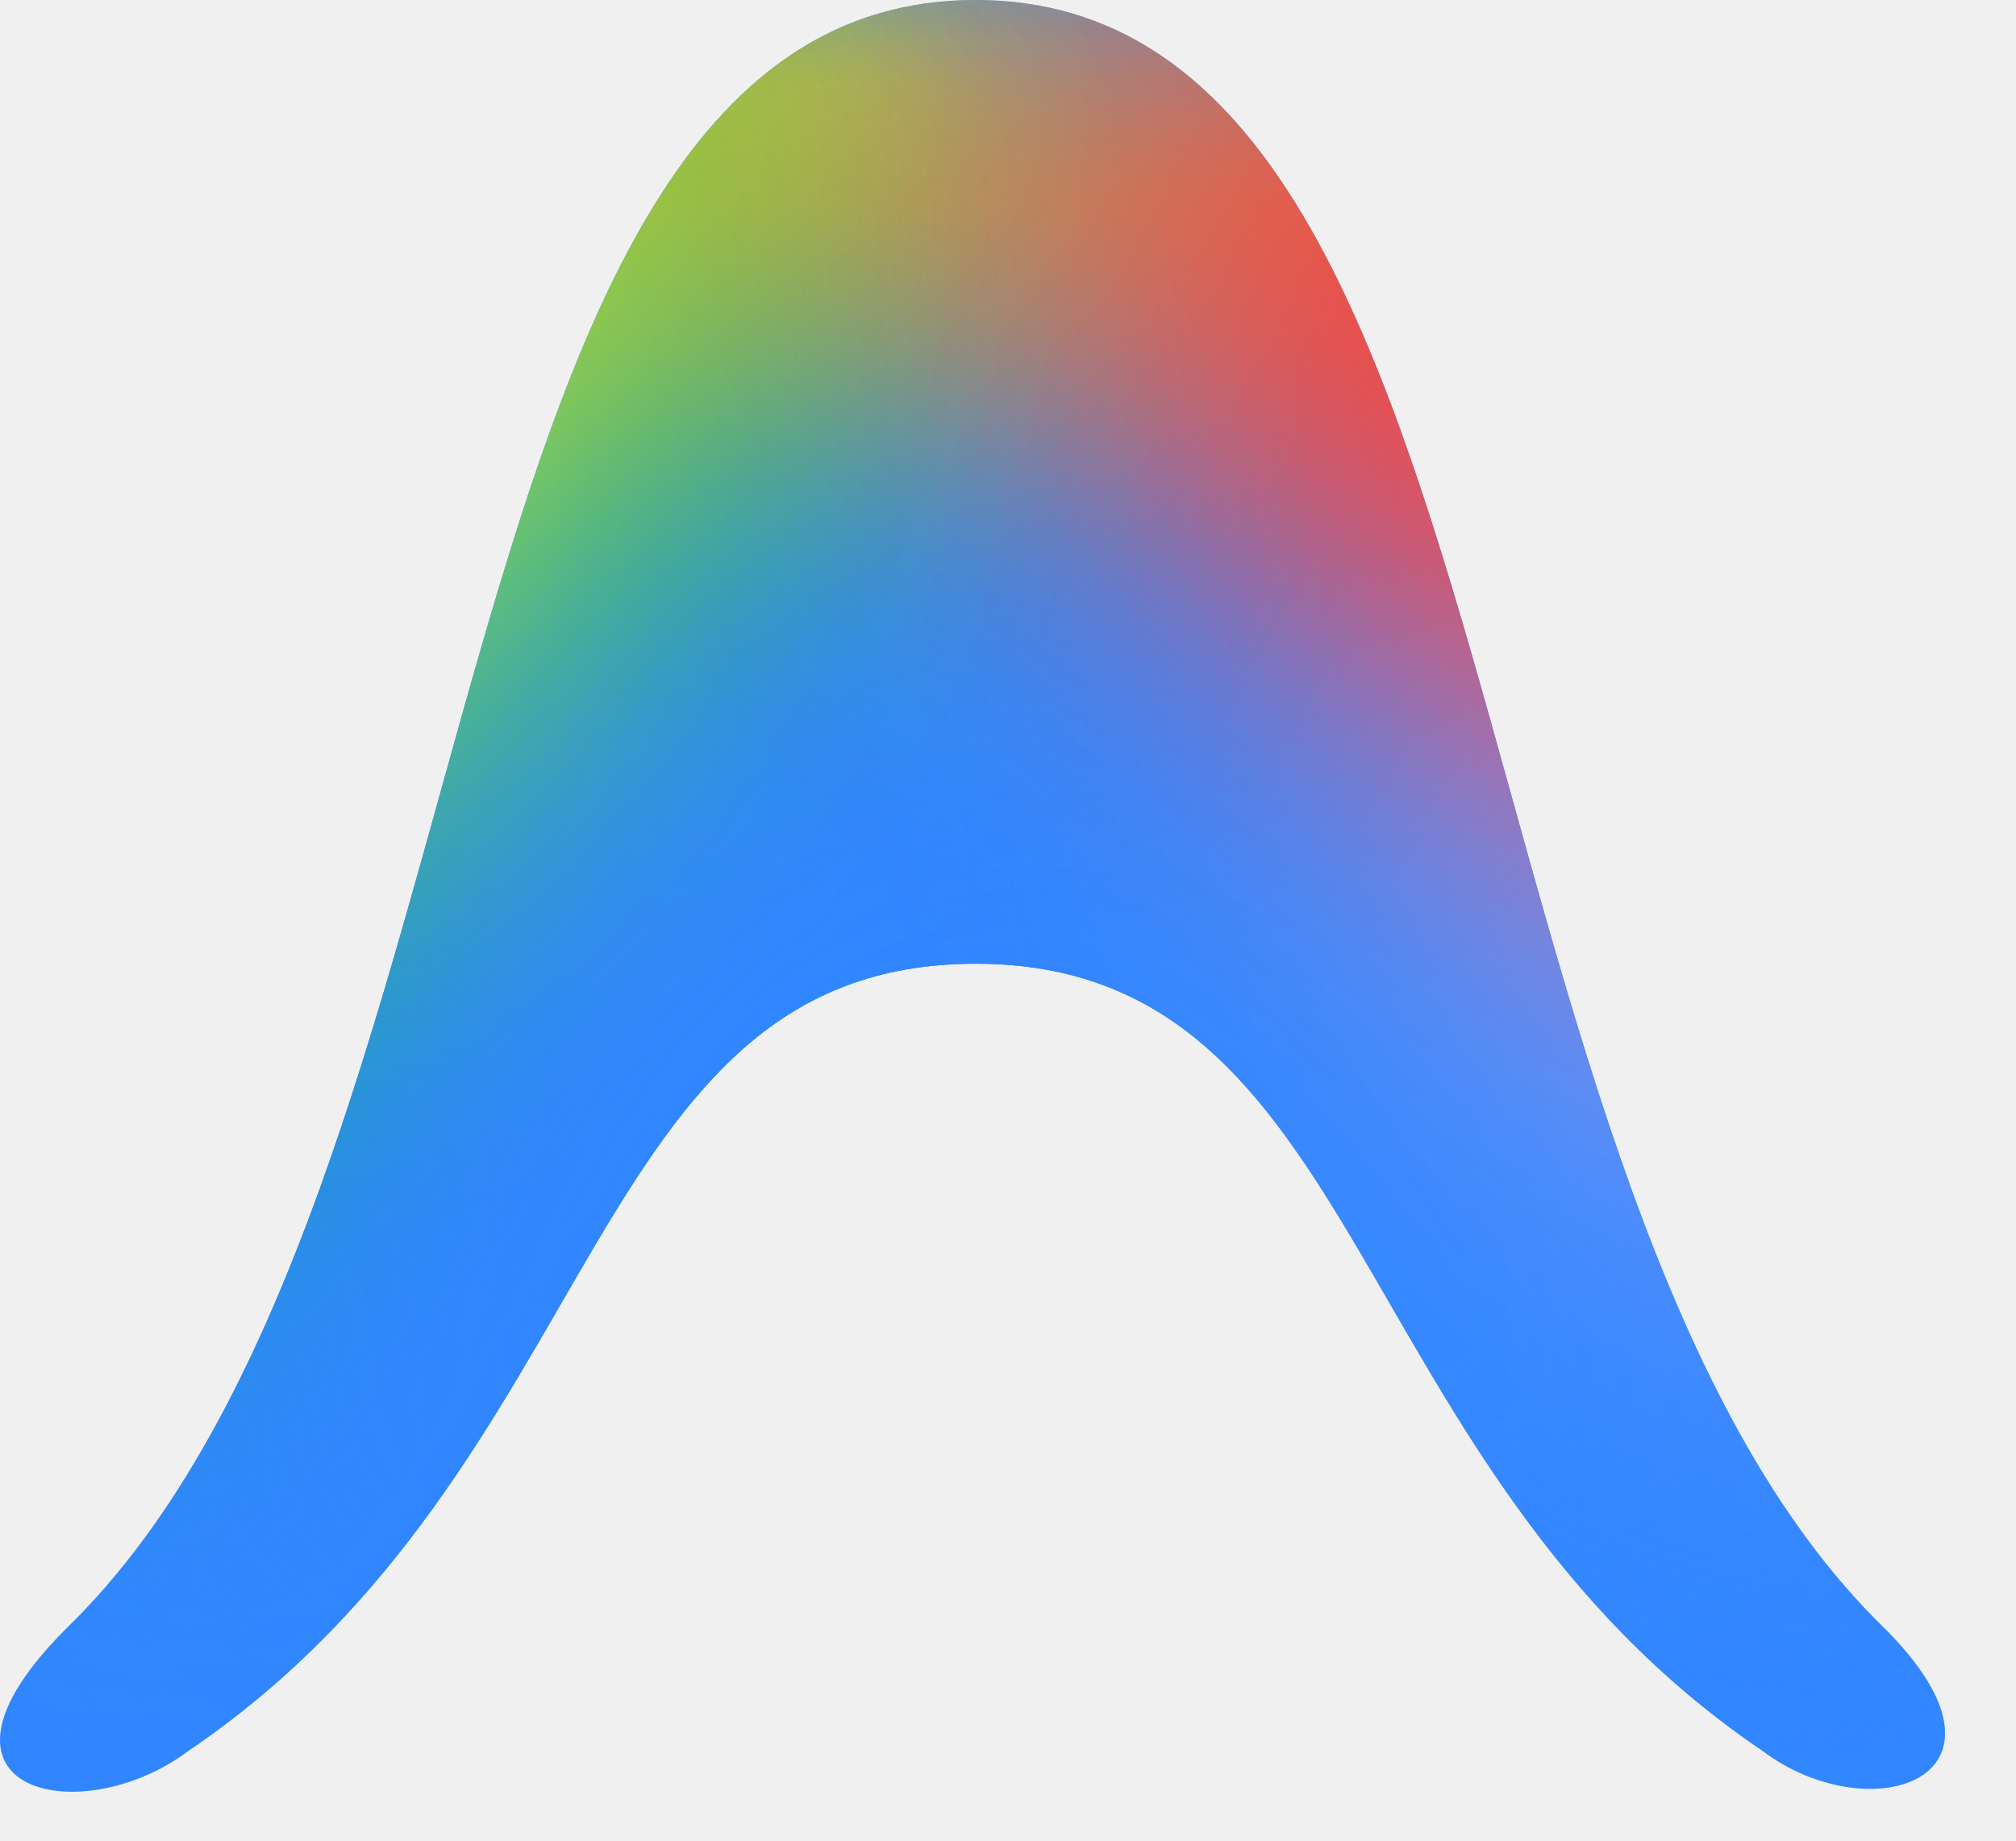
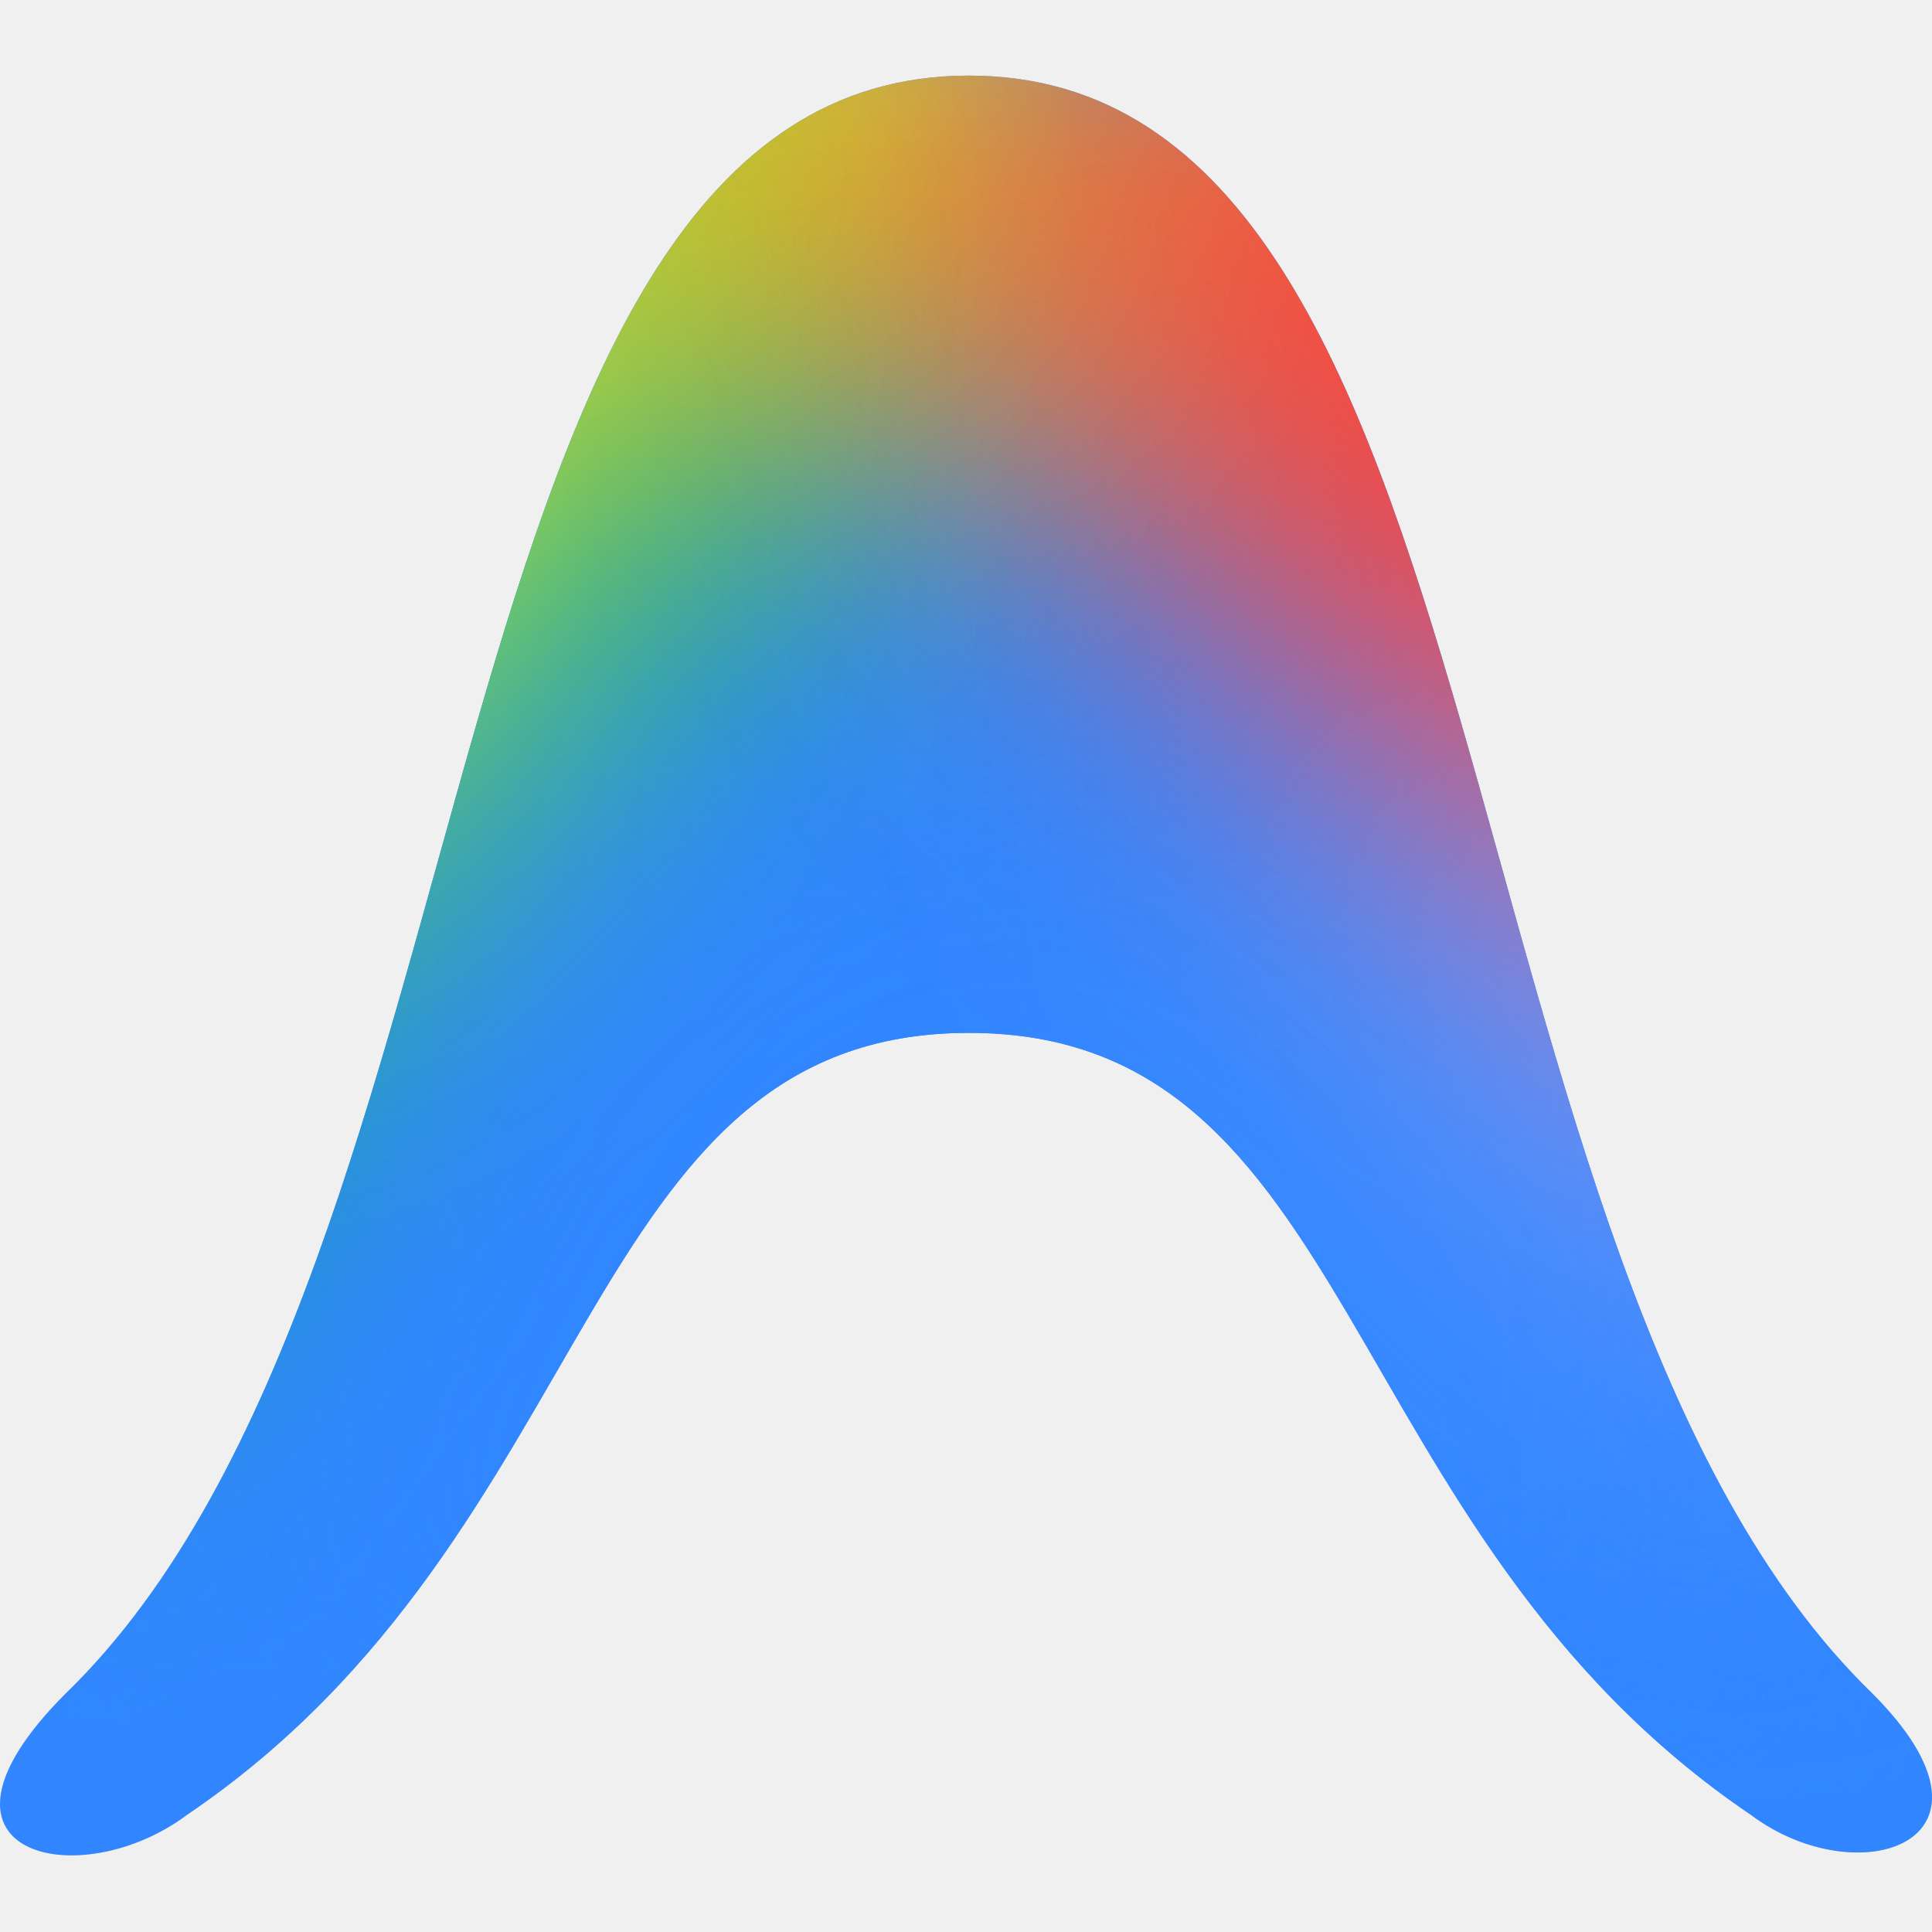
- <svg xmlns="http://www.w3.org/2000/svg" width="23" height="21" viewBox="0 0 23 21" fill="none">
-   <path d="M20.111 19.977C21.35 20.906 23.208 20.287 21.505 18.583C16.394 13.628 17.478 0 11.129 0C4.78 0 5.864 13.628 0.753 18.583C-1.105 20.442 0.908 20.906 2.147 19.977C6.948 16.725 6.638 10.995 11.129 10.995C15.62 10.995 15.31 16.725 20.111 19.977Z" fill="#3186FF" />
-   <mask id="mask0_270_395" style="mask-type:alpha" maskUnits="userSpaceOnUse" x="0" y="0" width="23" height="21">
-     <path d="M20.111 19.977C21.35 20.906 23.208 20.287 21.505 18.583C16.394 13.628 17.478 0 11.129 0C4.78 0 5.864 13.628 0.753 18.583C-1.105 20.442 0.908 20.906 2.147 19.977C6.948 16.725 6.638 10.995 11.129 10.995C15.62 10.995 15.31 16.725 20.111 19.977Z" fill="black" />
-   </mask>
-   <g mask="url(#mask0_270_395)">
-     <g filter="url(#filter0_f_270_395)">
-       <path d="M-0.941 -4.615C-1.318 -1.295 1.543 1.755 5.449 2.199C9.354 2.642 12.826 0.31 13.203 -3.01C13.58 -6.329 10.719 -9.38 6.813 -9.823C2.908 -10.267 -0.564 -7.935 -0.941 -4.615Z" fill="#FFE432" />
-     </g>
-     <g filter="url(#filter1_f_270_395)">
-       <path d="M14.117 6.238C15.096 10.452 19.38 13.056 23.686 12.056C27.992 11.056 30.689 6.83 29.71 2.617C28.732 -1.596 24.448 -4.201 20.142 -3.201C15.836 -2.201 13.139 2.025 14.117 6.238Z" fill="#FC413D" />
-     </g>
-     <g filter="url(#filter2_f_270_395)">
-       <path d="M-11.504 9.065C-10.268 13.413 -4.699 15.639 0.934 14.037C6.567 12.435 10.131 7.612 8.894 3.264C7.658 -1.084 2.089 -3.311 -3.544 -1.709C-9.177 -0.107 -12.741 4.717 -11.504 9.065Z" fill="#00B95C" />
-     </g>
-     <g filter="url(#filter3_f_270_395)">
-       <path d="M-11.504 9.065C-10.268 13.413 -4.699 15.639 0.934 14.037C6.567 12.435 10.131 7.612 8.894 3.264C7.658 -1.084 2.089 -3.311 -3.544 -1.709C-9.177 -0.107 -12.741 4.717 -11.504 9.065Z" fill="#00B95C" />
-     </g>
-     <g filter="url(#filter4_f_270_395)">
-       <path d="M-7.035 12.669C-3.935 15.835 1.404 15.635 4.889 12.223C8.375 8.81 8.687 3.477 5.588 0.311C2.488 -2.855 -2.85 -2.655 -6.336 0.757C-9.822 4.17 -10.134 9.503 -7.035 12.669Z" fill="#00B95C" />
-     </g>
-     <g filter="url(#filter5_f_270_395)">
-       <path d="M9.183 24.609C10.145 28.754 14.161 31.362 18.151 30.435C22.142 29.508 24.597 25.397 23.634 21.253C22.672 17.109 18.657 14.5 14.666 15.427C10.675 16.354 8.22 20.465 9.183 24.609Z" fill="#3186FF" />
-     </g>
-     <g filter="url(#filter6_f_270_395)">
-       <path d="M2.378 -8.492C0.363 -4.003 2.568 1.36 7.304 3.486C12.039 5.612 17.512 3.696 19.528 -0.794C21.543 -5.284 19.338 -10.647 14.603 -12.773C9.867 -14.899 4.394 -12.982 2.378 -8.492Z" fill="#FBBC04" />
-     </g>
-     <g filter="url(#filter7_f_270_395)">
-       <path d="M-3.021 34.844C-7.9 32.929 0.439 17.169 2.512 11.887C4.586 6.605 10.222 3.876 15.102 5.791C19.981 7.707 25.765 18.257 23.691 23.539C21.617 28.821 1.859 36.759 -3.021 34.844Z" fill="#3186FF" />
-     </g>
-     <g filter="url(#filter8_f_270_395)">
-       <path d="M26.545 15.229C25.238 16.753 21.829 15.976 18.93 13.492C16.032 11.008 14.741 7.759 16.047 6.234C17.353 4.71 20.762 5.487 23.661 7.971C26.56 10.454 27.851 13.704 26.545 15.229Z" fill="#749BFF" />
-     </g>
-     <g filter="url(#filter9_f_270_395)">
-       <path d="M16.793 7.468C22.166 11.102 28.353 11.341 30.612 8.001C32.872 4.662 30.348 -0.992 24.975 -4.627C19.602 -8.261 13.415 -8.5 11.156 -5.16C8.897 -1.82 11.421 3.834 16.793 7.468Z" fill="#FC413D" />
-     </g>
-     <g filter="url(#filter10_f_270_395)">
-       <path d="M-0.846 1.557C-2.177 4.768 -1.743 7.998 0.125 8.772C1.992 9.547 4.585 7.571 5.916 4.36C7.247 1.149 6.812 -2.081 4.945 -2.855C3.078 -3.63 0.485 -1.654 -0.846 1.557Z" fill="#FFEE48" />
+ <svg xmlns="http://www.w3.org/2000/svg" width="23" height="23" fill="none" viewBox="0 0 23 23">
+   <g clip-path="url(#a)">
+     <path fill="#3186ff" d="M20.845 21.606c1.284.963 3.21.321 1.445-1.445C16.993 15.026 18.116.9 11.535.9 4.955.9 6.078 15.025.781 20.162c-1.926 1.926.16 2.407 1.444 1.444 4.976-3.37 4.655-9.31 9.31-9.31s4.334 5.94 9.31 9.31" />
+     <mask id="b" width="23" height="23" x="0" y="0" maskUnits="userSpaceOnUse" style="mask-type:alpha">
+       <path fill="#000" d="M20.845 21.606c1.284.963 3.21.321 1.445-1.445C16.993 15.026 18.116.9 11.535.9 4.955.9 6.078 15.025.781 20.162c-1.926 1.926.16 2.407 1.444 1.444 4.976-3.37 4.655-9.31 9.31-9.31s4.334 5.94 9.31 9.31" />
+     </mask>
+     <g mask="url(#b)">
+       <g filter="url(#c)">
+         <path fill="#ffe432" d="M-.975-3.884C-1.366-.443 1.599 2.72 5.647 3.18c4.049.46 7.647-1.958 8.038-5.399.39-3.44-2.575-6.602-6.623-7.062S-.585-7.324-.975-3.884" />
+       </g>
+       <g filter="url(#d)">
+         <path fill="#fc413d" d="M14.633 7.366c1.014 4.367 5.454 7.067 9.917 6.03s7.259-5.417 6.244-9.784c-1.014-4.367-5.454-7.067-9.917-6.03s-7.259 5.417-6.244 9.784" />
+       </g>
+       <g filter="url(#e)">
+         <path fill="#00b95c" d="M-11.924 10.295c1.281 4.507 7.053 6.815 12.892 5.155S10.5 8.79 9.218 4.283C7.938-.224 2.166-2.531-3.672-.871c-5.839 1.66-9.533 6.66-8.251 11.166" />
+       </g>
+       <g filter="url(#f)">
+         <path fill="#00b95c" d="M-11.924 10.295c1.281 4.507 7.053 6.815 12.892 5.155S10.5 8.79 9.218 4.283C7.938-.224 2.166-2.531-3.672-.871c-5.839 1.66-9.533 6.66-8.251 11.166" />
+       </g>
+       <g filter="url(#g)">
+         <path fill="#00b95c" d="M-7.291 14.03c3.213 3.283 8.746 3.075 12.359-.462s3.937-9.064.724-12.346-8.746-3.074-12.36.463c-3.612 3.537-3.936 9.064-.723 12.346" />
+       </g>
+       <g filter="url(#h)">
+         <path fill="#3186ff" d="M9.517 26.408c.998 4.295 5.16 6.999 9.296 6.038 4.137-.96 6.681-5.222 5.684-9.517-.998-4.296-5.16-7-9.296-6.038-4.137.96-6.681 5.221-5.684 9.517" />
+       </g>
+       <g filter="url(#i)">
+         <path fill="#fbbc04" d="M2.465-7.902C.376-3.248 2.662 2.311 7.57 4.514s10.581.217 12.67-4.436c2.09-4.654-.196-10.213-5.104-12.416s-10.582-.218-12.67 4.436" />
+       </g>
+       <g filter="url(#j)">
+         <path fill="#3186ff" d="M-3.131 37.016C-8.19 35.03.454 18.696 2.604 13.22c2.149-5.475 7.991-8.303 13.049-6.318s11.051 12.92 8.902 18.396C22.405 30.773 1.926 39-3.13 37.016" />
+       </g>
+       <g filter="url(#k)">
+         <path fill="#749bff" d="M27.513 16.685c-1.354 1.58-4.887.774-7.892-1.8-3.004-2.575-4.343-5.943-2.989-7.523s4.888-.774 7.892 1.8 4.343 5.942 2.99 7.523" />
+       </g>
+       <g filter="url(#l)">
+         <path fill="#fc413d" d="M17.406 8.64c5.57 3.768 11.982 4.015 14.324.553s-.275-9.322-5.843-13.089c-5.57-3.767-11.982-4.014-14.324-.552-2.342 3.461.275 9.322 5.843 13.089" />
+       </g>
+       <g filter="url(#m)">
+         <path fill="#ffee48" d="M-.877 2.514c-1.38 3.328-.929 6.677 1.006 7.479S4.752 8.748 6.132 5.42s.93-6.677-1.006-7.48C3.19-2.861.503-.813-.877 2.515" />
+       </g>
    </g>
  </g>
  <defs>
-     <filter id="filter0_f_270_395" x="-3.04" y="-11.943" width="18.342" height="16.261" filterUnits="userSpaceOnUse" color-interpolation-filters="sRGB">
+     <filter id="c" width="19.011" height="16.855" x="-3.151" y="-11.479" color-interpolation-filters="sRGB" filterUnits="userSpaceOnUse">
      <feFlood flood-opacity="0" result="BackgroundImageFix" />
-       <feBlend mode="normal" in="SourceGraphic" in2="BackgroundImageFix" result="shape" />
-       <feGaussianBlur stdDeviation="1.033" result="effect1_foregroundBlur_270_395" />
+       <feBlend in="SourceGraphic" in2="BackgroundImageFix" result="shape" />
+       <feGaussianBlur result="effect1_foregroundBlur_283_394" stdDeviation="1.07" />
    </filter>
-     <filter id="filter1_f_270_395" x="3.931" y="-13.401" width="35.966" height="35.657" filterUnits="userSpaceOnUse" color-interpolation-filters="sRGB">
+     <filter id="d" width="37.279" height="36.958" x="4.074" y="-12.99" color-interpolation-filters="sRGB" filterUnits="userSpaceOnUse">
      <feFlood flood-opacity="0" result="BackgroundImageFix" />
-       <feBlend mode="normal" in="SourceGraphic" in2="BackgroundImageFix" result="shape" />
-       <feGaussianBlur stdDeviation="4.993" result="effect1_foregroundBlur_270_395" />
+       <feBlend in="SourceGraphic" in2="BackgroundImageFix" result="shape" />
+       <feGaussianBlur result="effect1_foregroundBlur_283_394" stdDeviation="5.175" />
    </filter>
-     <filter id="filter2_f_270_395" x="-20.239" y="-10.717" width="37.867" height="33.763" filterUnits="userSpaceOnUse" color-interpolation-filters="sRGB">
+     <filter id="e" width="39.249" height="34.996" x="-20.977" y="-10.209" color-interpolation-filters="sRGB" filterUnits="userSpaceOnUse">
      <feFlood flood-opacity="0" result="BackgroundImageFix" />
-       <feBlend mode="normal" in="SourceGraphic" in2="BackgroundImageFix" result="shape" />
-       <feGaussianBlur stdDeviation="4.245" result="effect1_foregroundBlur_270_395" />
+       <feBlend in="SourceGraphic" in2="BackgroundImageFix" result="shape" />
+       <feGaussianBlur result="effect1_foregroundBlur_283_394" stdDeviation="4.399" />
    </filter>
-     <filter id="filter3_f_270_395" x="-20.239" y="-10.717" width="37.867" height="33.763" filterUnits="userSpaceOnUse" color-interpolation-filters="sRGB">
+     <filter id="f" width="39.249" height="34.996" x="-20.977" y="-10.209" color-interpolation-filters="sRGB" filterUnits="userSpaceOnUse">
      <feFlood flood-opacity="0" result="BackgroundImageFix" />
-       <feBlend mode="normal" in="SourceGraphic" in2="BackgroundImageFix" result="shape" />
-       <feGaussianBlur stdDeviation="4.245" result="effect1_foregroundBlur_270_395" />
+       <feBlend in="SourceGraphic" in2="BackgroundImageFix" result="shape" />
+       <feGaussianBlur result="effect1_foregroundBlur_283_394" stdDeviation="4.399" />
    </filter>
-     <filter id="filter4_f_270_395" x="-17.659" y="-10.428" width="33.87" height="33.836" filterUnits="userSpaceOnUse" color-interpolation-filters="sRGB">
+     <filter id="g" width="35.106" height="35.071" x="-18.303" y="-9.909" color-interpolation-filters="sRGB" filterUnits="userSpaceOnUse">
      <feFlood flood-opacity="0" result="BackgroundImageFix" />
-       <feBlend mode="normal" in="SourceGraphic" in2="BackgroundImageFix" result="shape" />
-       <feGaussianBlur stdDeviation="4.245" result="effect1_foregroundBlur_270_395" />
+       <feBlend in="SourceGraphic" in2="BackgroundImageFix" result="shape" />
+       <feGaussianBlur result="effect1_foregroundBlur_283_394" stdDeviation="4.399" />
    </filter>
-     <filter id="filter5_f_270_395" x="0.906" y="7.173" width="31.004" height="31.516" filterUnits="userSpaceOnUse" color-interpolation-filters="sRGB">
+     <filter id="h" width="32.135" height="32.666" x=".939" y="8.335" color-interpolation-filters="sRGB" filterUnits="userSpaceOnUse">
      <feFlood flood-opacity="0" result="BackgroundImageFix" />
-       <feBlend mode="normal" in="SourceGraphic" in2="BackgroundImageFix" result="shape" />
-       <feGaussianBlur stdDeviation="4.034" result="effect1_foregroundBlur_270_395" />
+       <feBlend in="SourceGraphic" in2="BackgroundImageFix" result="shape" />
+       <feGaussianBlur result="effect1_foregroundBlur_283_394" stdDeviation="4.181" />
    </filter>
-     <filter id="filter6_f_270_395" x="-5.679" y="-20.951" width="33.265" height="32.616" filterUnits="userSpaceOnUse" color-interpolation-filters="sRGB">
+     <filter id="i" width="34.479" height="33.806" x="-5.887" y="-20.815" color-interpolation-filters="sRGB" filterUnits="userSpaceOnUse">
      <feFlood flood-opacity="0" result="BackgroundImageFix" />
-       <feBlend mode="normal" in="SourceGraphic" in2="BackgroundImageFix" result="shape" />
-       <feGaussianBlur stdDeviation="3.656" result="effect1_foregroundBlur_270_395" />
+       <feBlend in="SourceGraphic" in2="BackgroundImageFix" result="shape" />
+       <feGaussianBlur result="effect1_foregroundBlur_283_394" stdDeviation="3.789" />
    </filter>
-     <filter id="filter7_f_270_395" x="-11.059" y="-1.35" width="41.712" height="43.015" filterUnits="userSpaceOnUse" color-interpolation-filters="sRGB">
+     <filter id="j" width="43.234" height="44.585" x="-11.462" y="-.499" color-interpolation-filters="sRGB" filterUnits="userSpaceOnUse">
      <feFlood flood-opacity="0" result="BackgroundImageFix" />
-       <feBlend mode="normal" in="SourceGraphic" in2="BackgroundImageFix" result="shape" />
-       <feGaussianBlur stdDeviation="3.265" result="effect1_foregroundBlur_270_395" />
+       <feBlend in="SourceGraphic" in2="BackgroundImageFix" result="shape" />
+       <feGaussianBlur result="effect1_foregroundBlur_283_394" stdDeviation="3.384" />
    </filter>
-     <filter id="filter8_f_270_395" x="9.695" y="-0.389" width="23.202" height="22.24" filterUnits="userSpaceOnUse" color-interpolation-filters="sRGB">
+     <filter id="k" width="24.049" height="23.052" x="10.048" y=".498" color-interpolation-filters="sRGB" filterUnits="userSpaceOnUse">
      <feFlood flood-opacity="0" result="BackgroundImageFix" />
-       <feBlend mode="normal" in="SourceGraphic" in2="BackgroundImageFix" result="shape" />
-       <feGaussianBlur stdDeviation="2.921" result="effect1_foregroundBlur_270_395" />
+       <feBlend in="SourceGraphic" in2="BackgroundImageFix" result="shape" />
+       <feGaussianBlur result="effect1_foregroundBlur_283_394" stdDeviation="3.028" />
    </filter>
-     <filter id="filter9_f_270_395" x="5.394" y="-12.451" width="30.982" height="27.744" filterUnits="userSpaceOnUse" color-interpolation-filters="sRGB">
+     <filter id="l" width="32.112" height="28.757" x="5.59" y="-12.006" color-interpolation-filters="sRGB" filterUnits="userSpaceOnUse">
      <feFlood flood-opacity="0" result="BackgroundImageFix" />
-       <feBlend mode="normal" in="SourceGraphic" in2="BackgroundImageFix" result="shape" />
-       <feGaussianBlur stdDeviation="2.467" result="effect1_foregroundBlur_270_395" />
+       <feBlend in="SourceGraphic" in2="BackgroundImageFix" result="shape" />
+       <feGaussianBlur result="effect1_foregroundBlur_283_394" stdDeviation="2.557" />
    </filter>
-     <filter id="filter10_f_270_395" x="-7.725" y="-9.131" width="20.52" height="24.179" filterUnits="userSpaceOnUse" color-interpolation-filters="sRGB">
+     <filter id="m" width="21.269" height="25.061" x="-8.007" y="-8.564" color-interpolation-filters="sRGB" filterUnits="userSpaceOnUse">
      <feFlood flood-opacity="0" result="BackgroundImageFix" />
-       <feBlend mode="normal" in="SourceGraphic" in2="BackgroundImageFix" result="shape" />
-       <feGaussianBlur stdDeviation="3.054" result="effect1_foregroundBlur_270_395" />
+       <feBlend in="SourceGraphic" in2="BackgroundImageFix" result="shape" />
+       <feGaussianBlur result="effect1_foregroundBlur_283_394" stdDeviation="3.165" />
    </filter>
+     <clipPath id="a">
+       <path fill="#fff" d="M0 0h23v23H0z" />
+     </clipPath>
  </defs>
</svg>
